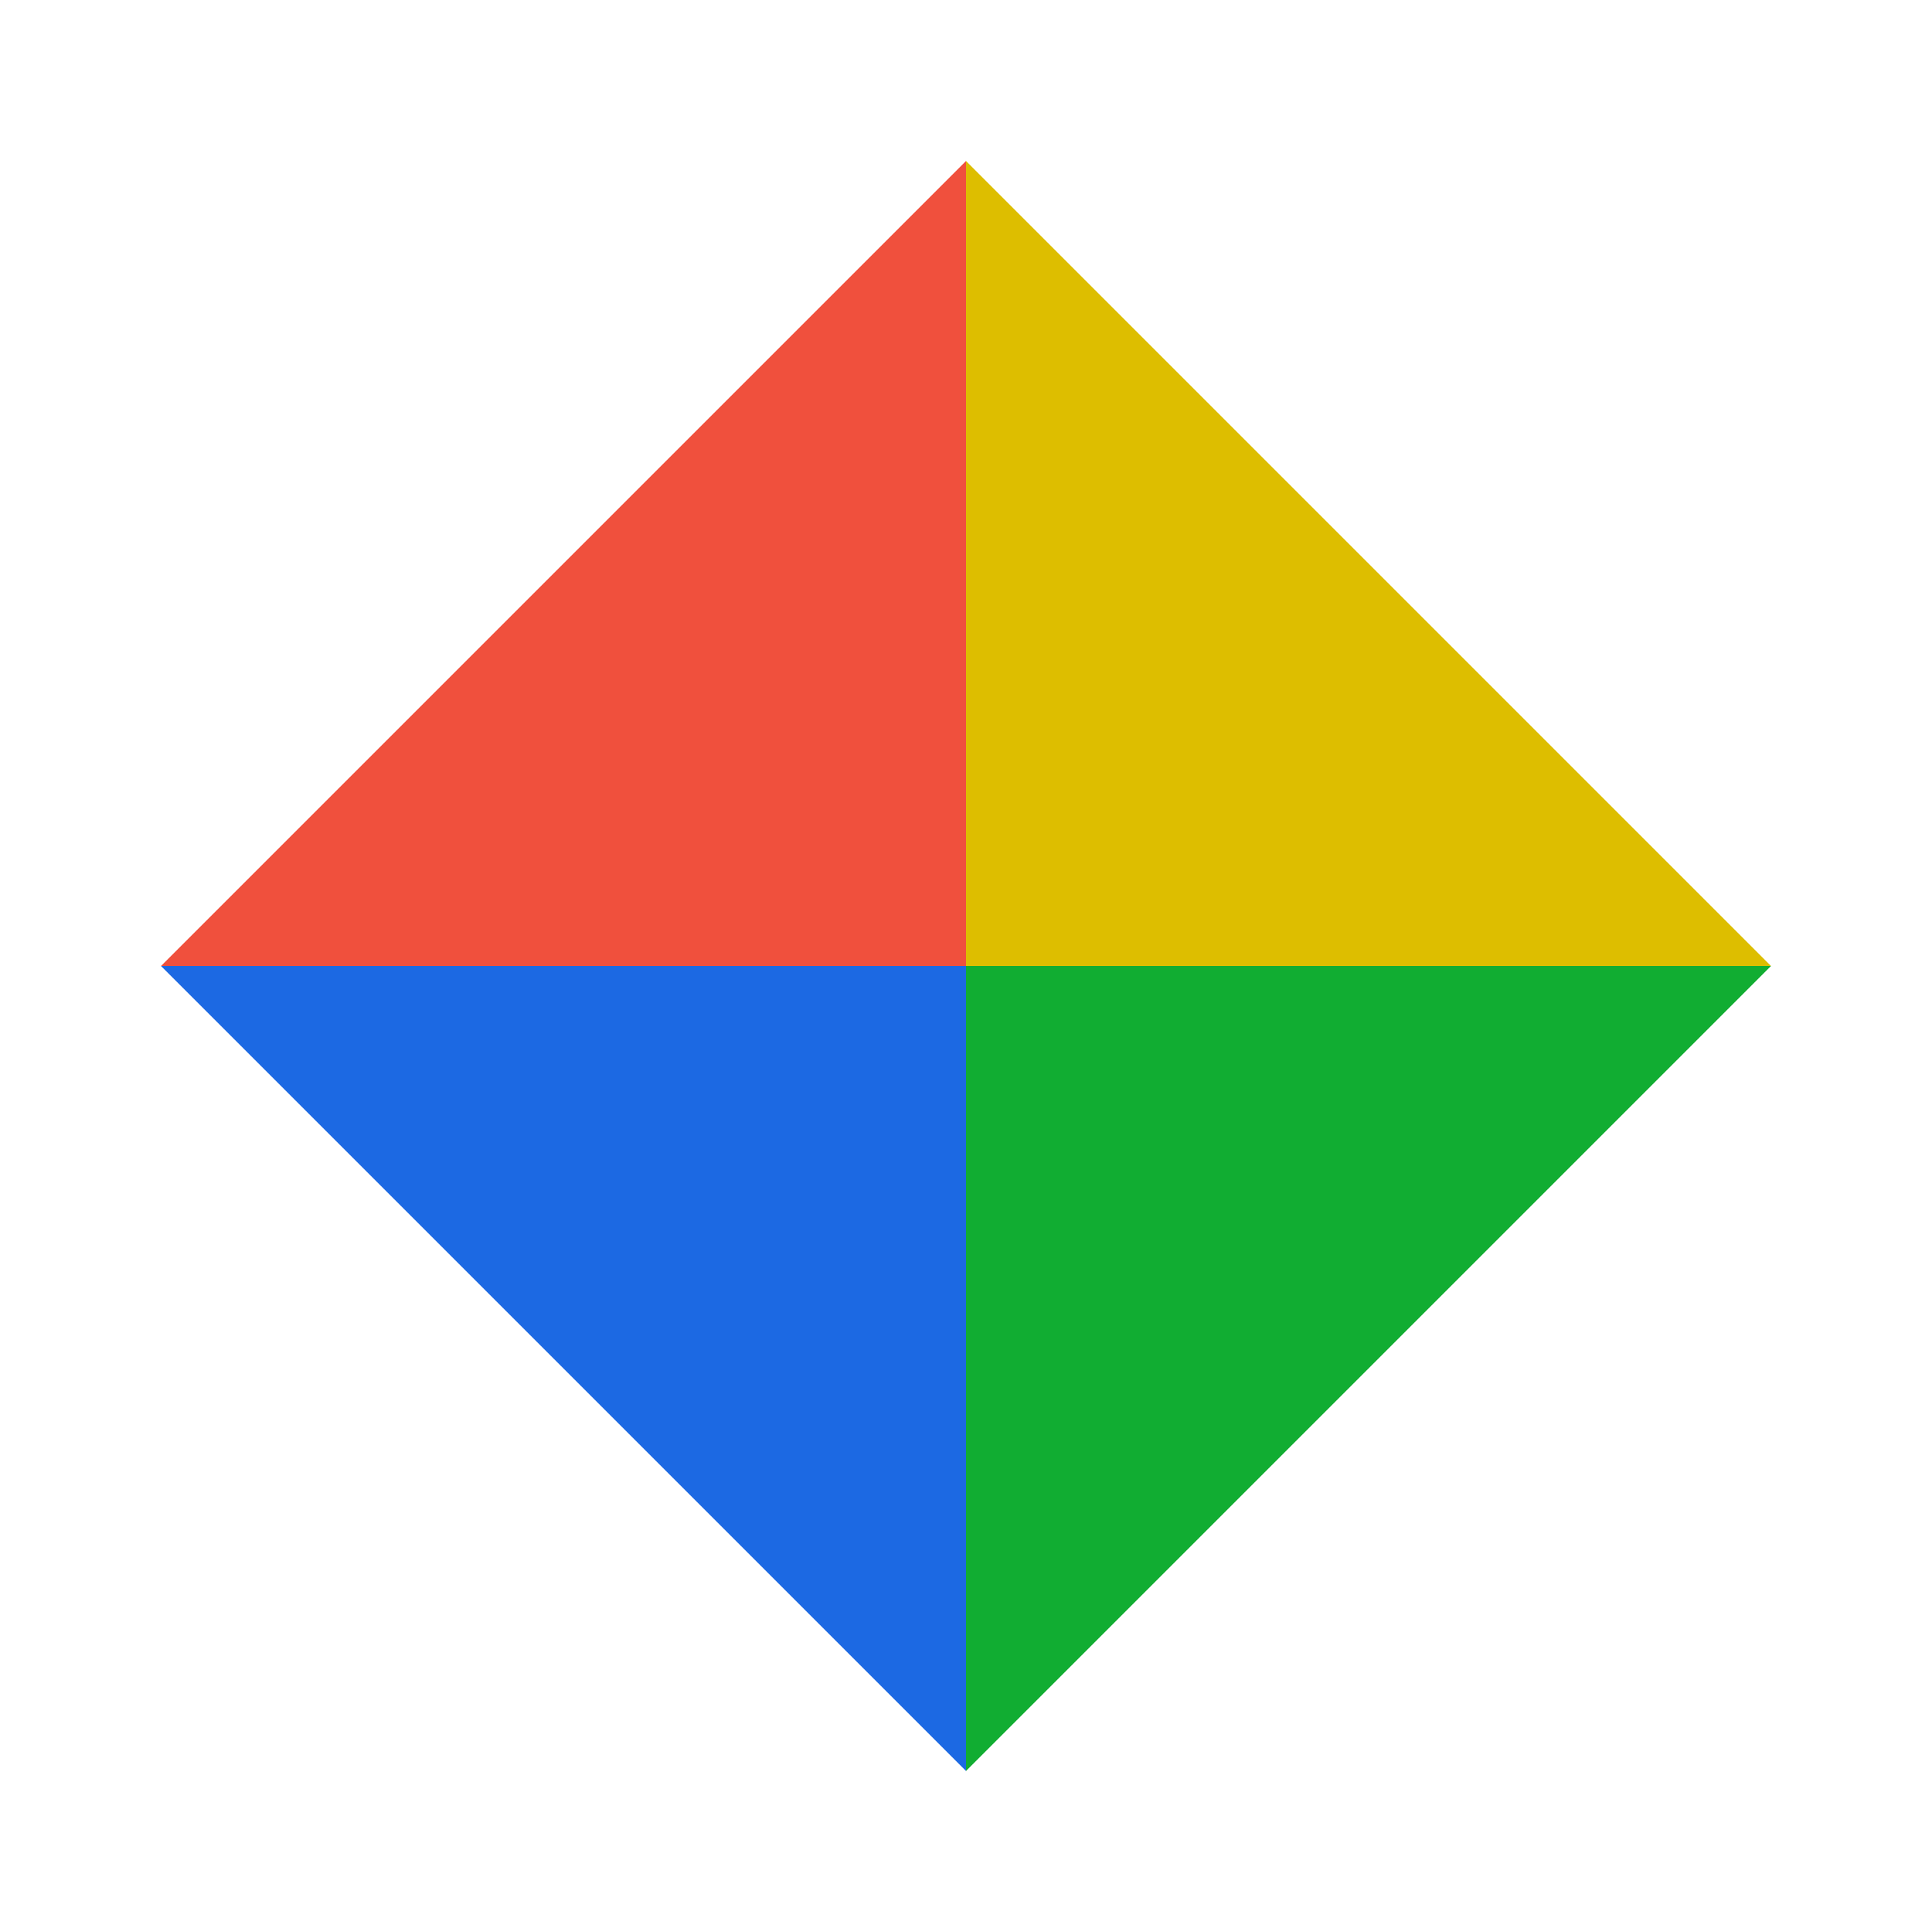
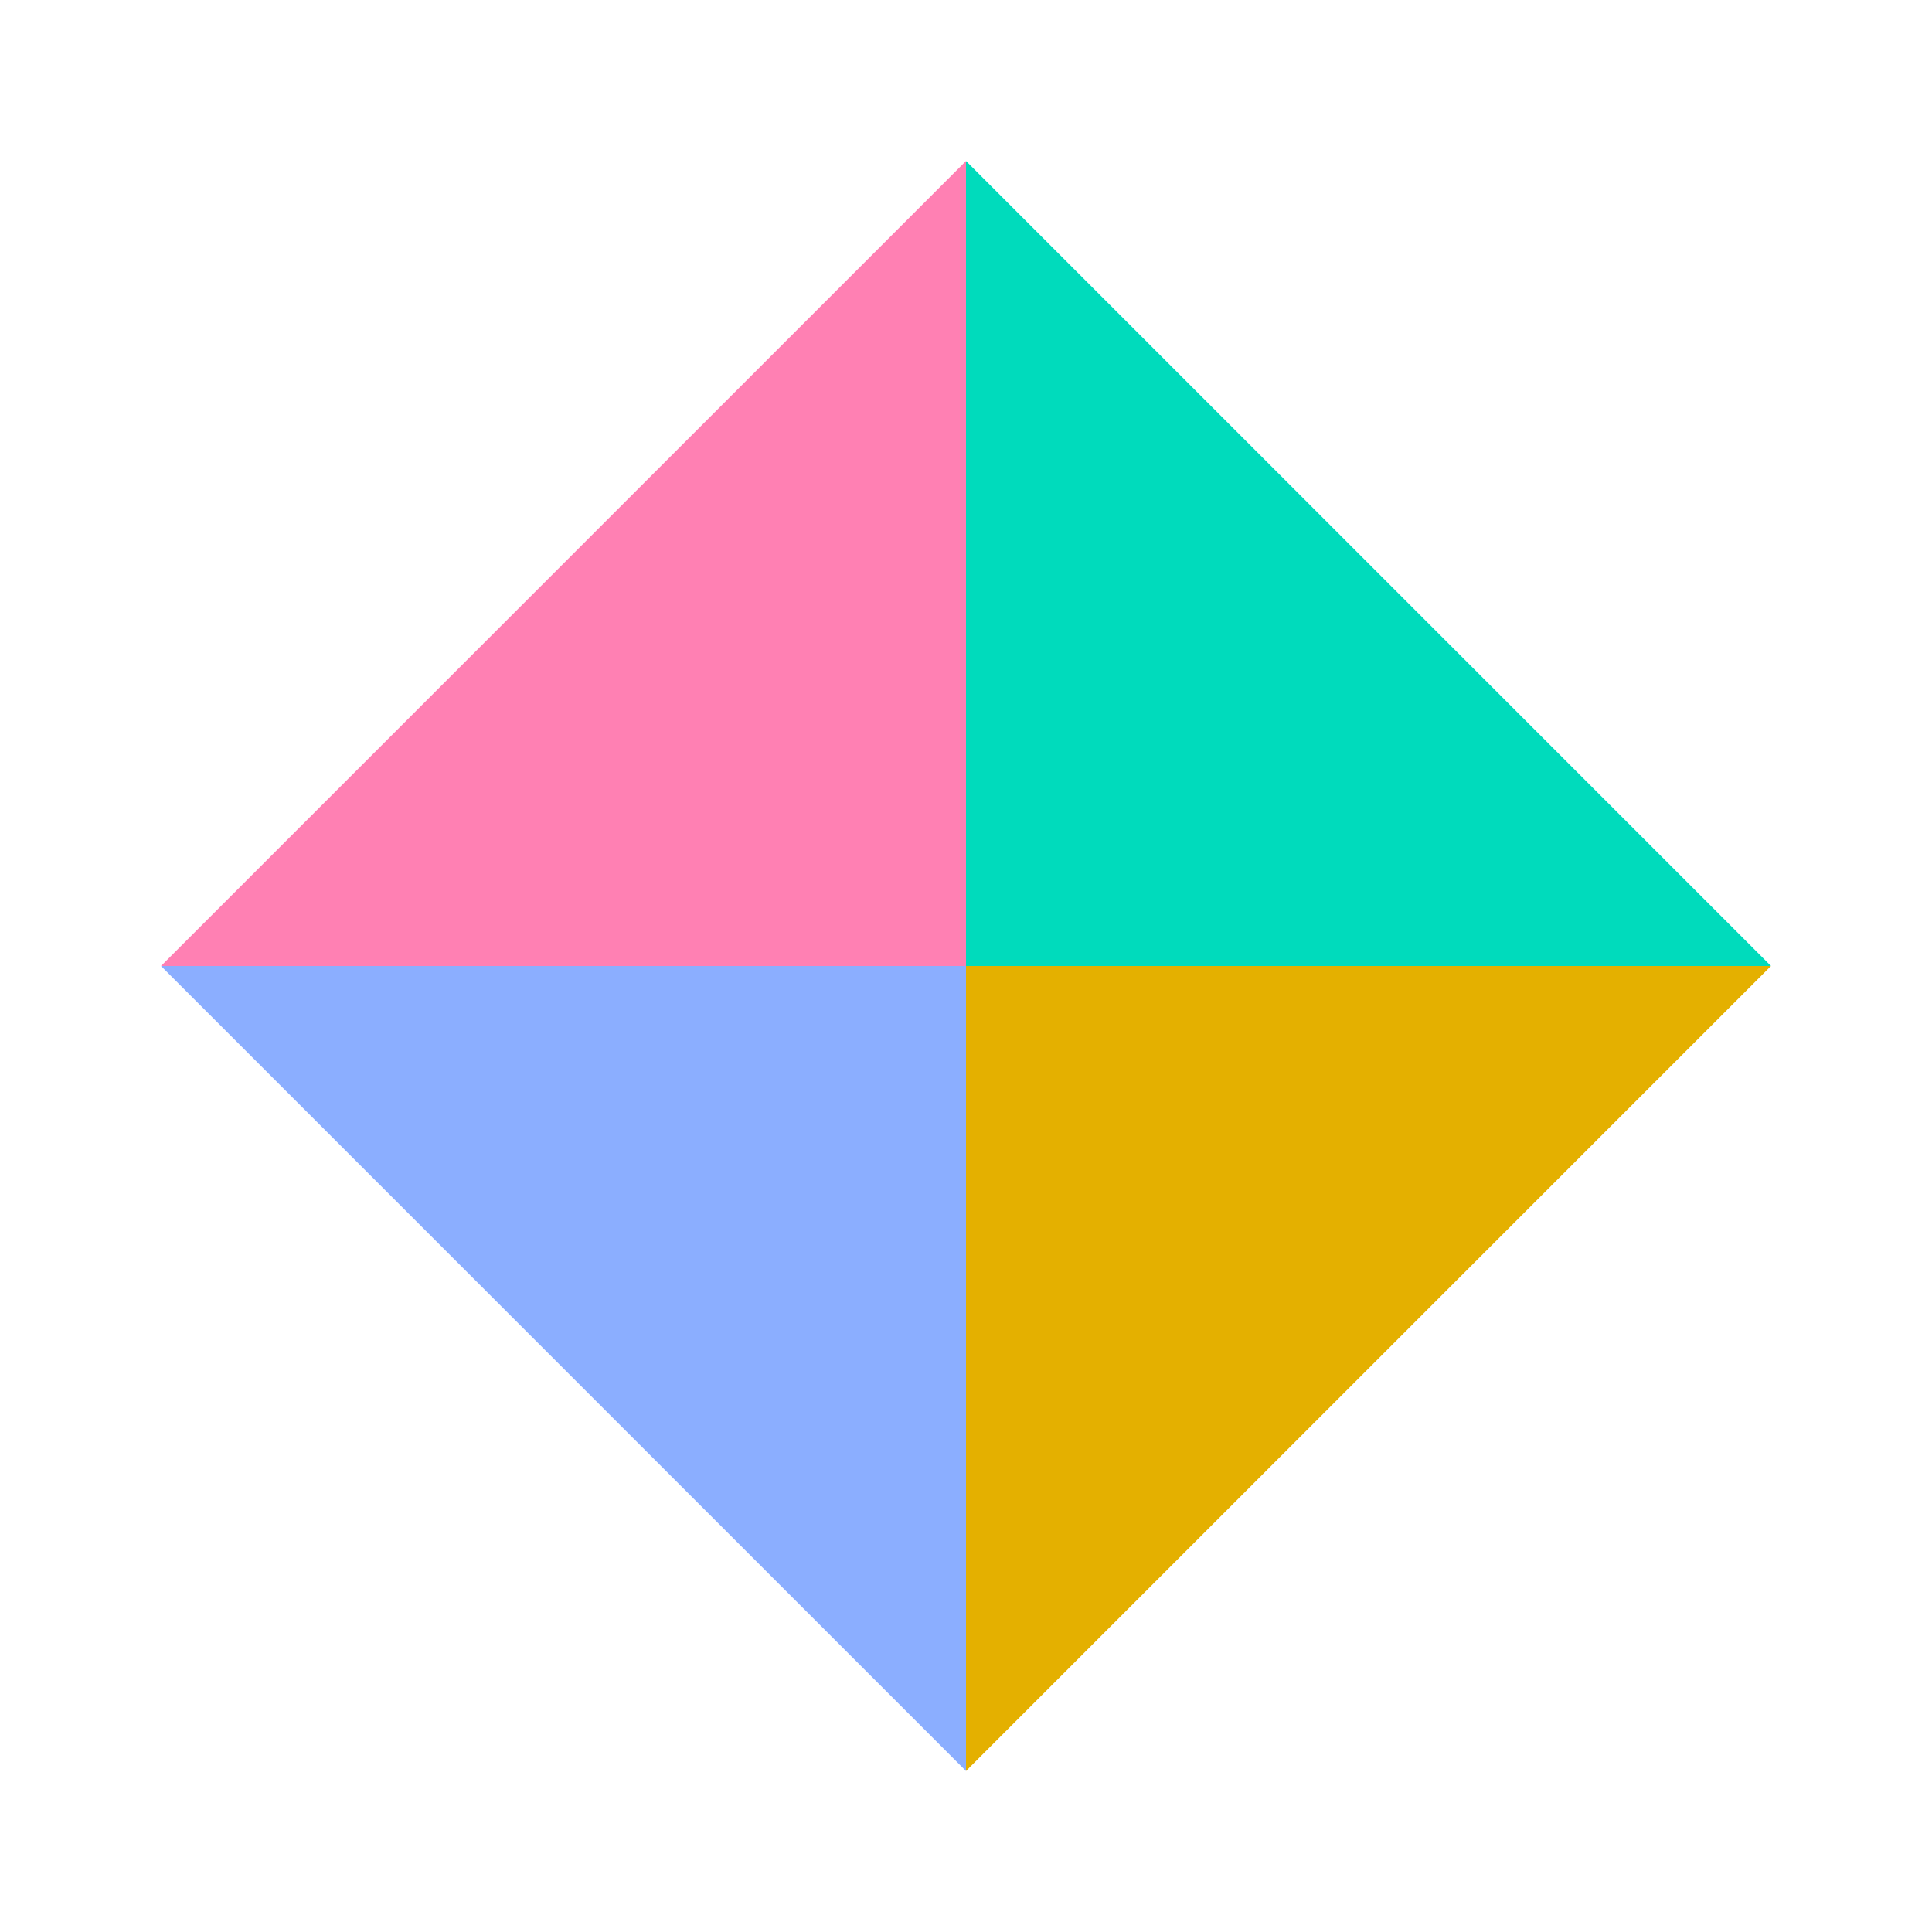
<svg xmlns="http://www.w3.org/2000/svg" viewBox="0 0 24 24">
-   <polygon points="2,12 12,2 12,12" fill="#f0503d" />
-   <polygon points="12,2 22,12 12,12" fill="#ddbe00" />
-   <polygon points="22,12 12,22 12,12" fill="#11ad32" />
-   <polygon points="12,22 2,12 12,12" fill="#1c69e3" />
+   <polygon points="2,12 12,2 12,12" fill="#ff80b3" />
+   <polygon points="12,2 22,12 12,12" fill="#00dbbc" />
+   <polygon points="22,12 12,22 12,12" fill="#e4b000" />
+   <polygon points="12,22 2,12 12,12" fill="#8baeff" />
</svg>
